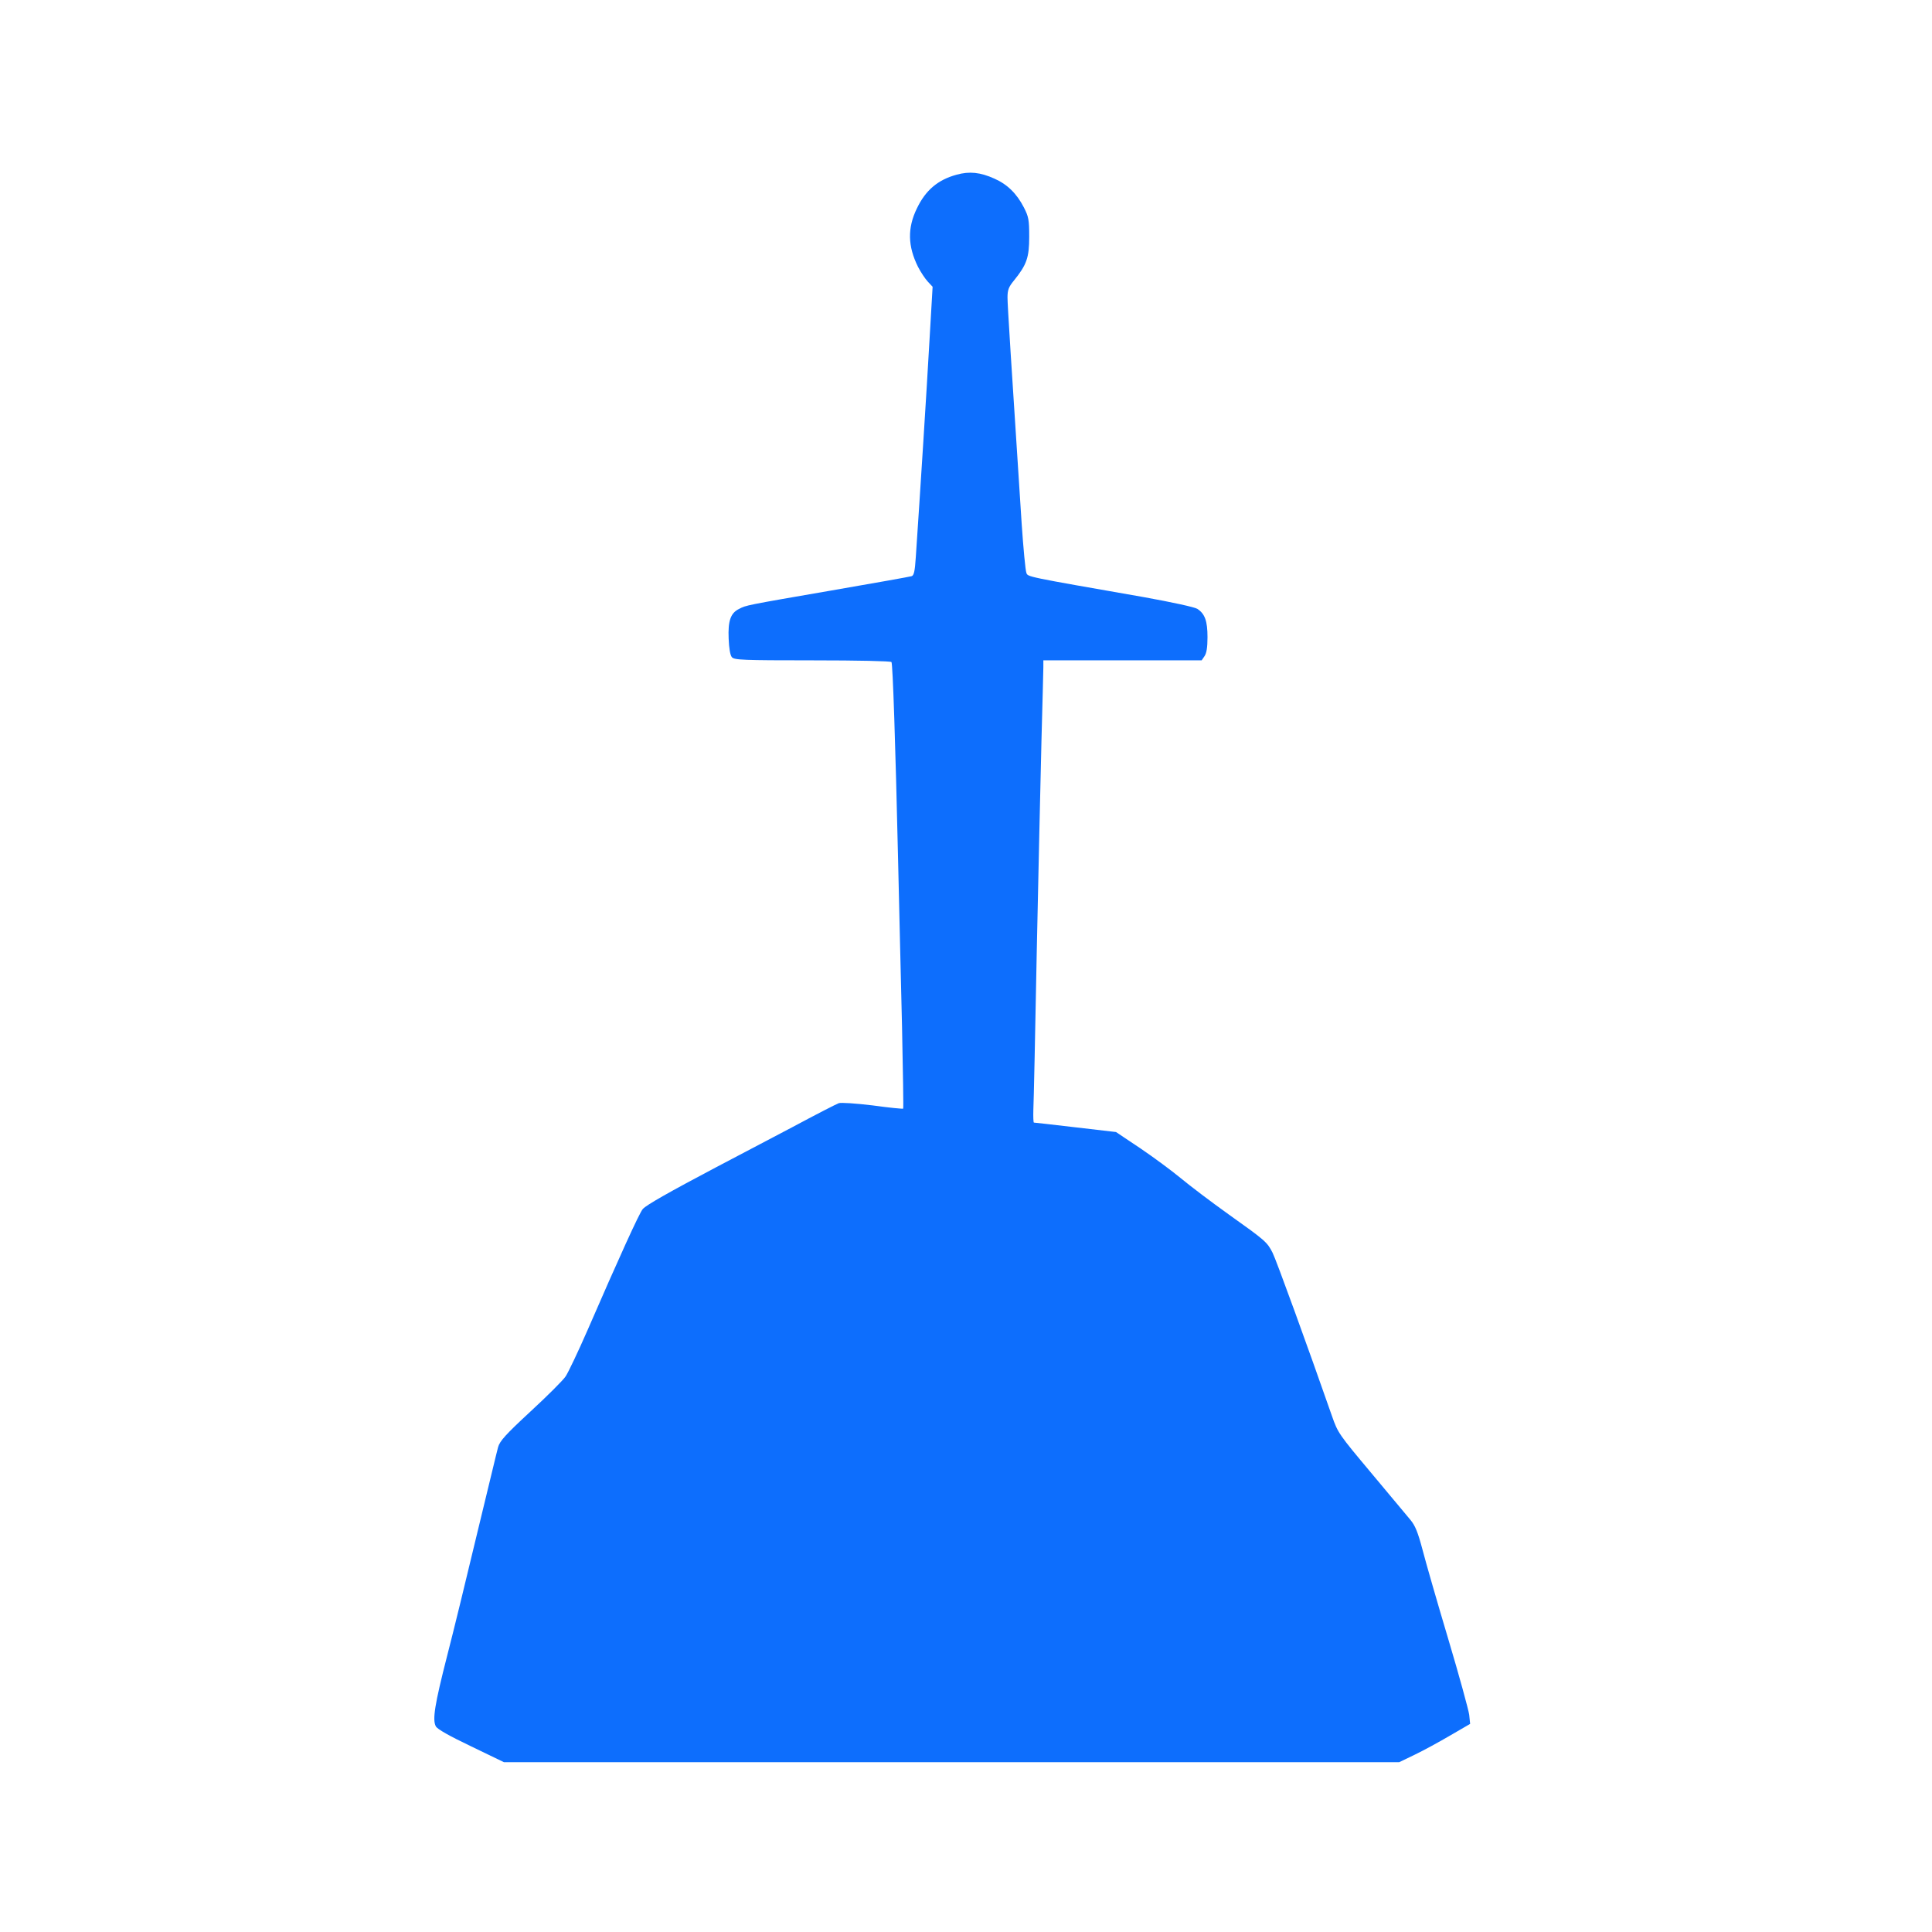
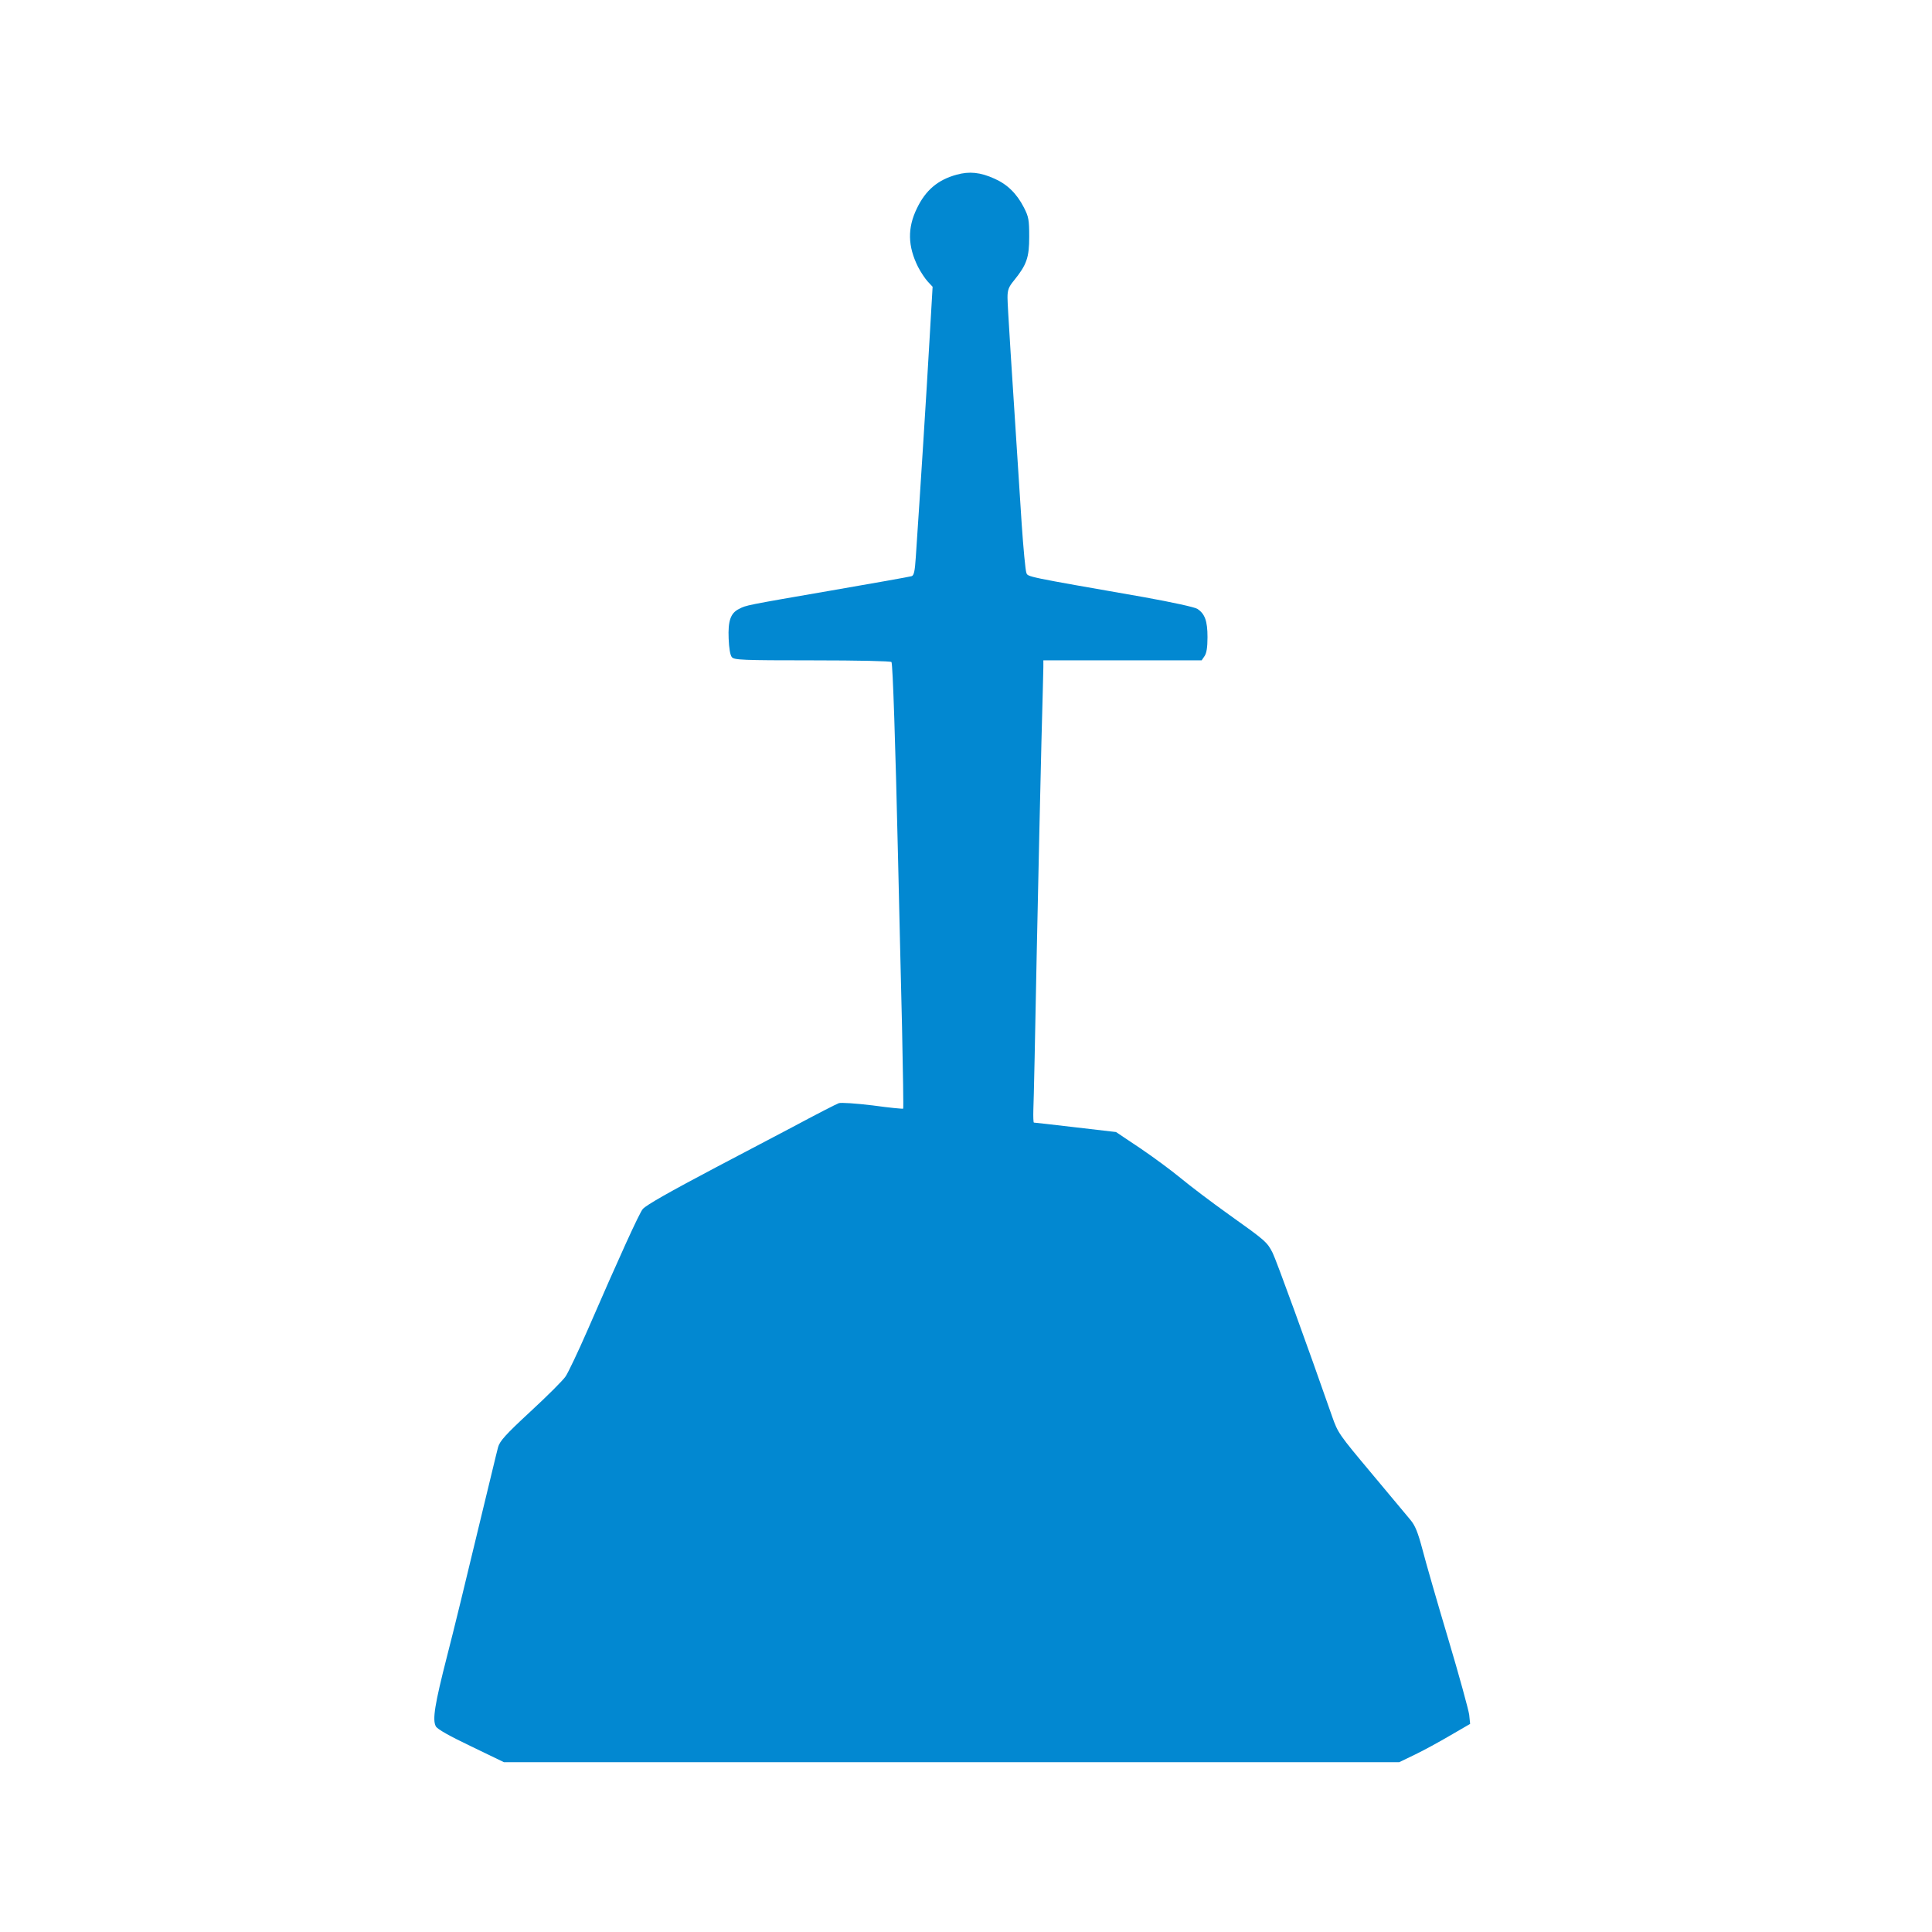
<svg xmlns="http://www.w3.org/2000/svg" version="1.0" width="1024pt" height="1024pt" viewBox="0 0 1024 1024" preserveAspectRatio="xMidYMid meet">
-   <g transform="translate(0,1024) scale(0.1,-0.1)" fill="#0d6efd" stroke="none">
+   <g transform="translate(0,1024) scale(0.1,-0.1)" fill="#0288d1" stroke="none">
    <path d="M5070 9314 c-99 -27 -164 -82 -210 -178 -51 -104 -49 -201 6 -311 14 -27 37 -62 51 -77 l26 -28 -17 -292 c-14 -250 -49 -800 -72 -1140 -5 -77 -10 -99 -23 -102 -9 -3 -200 -37 -426 -76 -458 -79 -450 -78 -487 -97 -46 -22 -60 -64 -56 -158 2 -50 8 -88 17 -98 12 -15 55 -17 427 -17 246 0 415 -4 419 -9 7 -12 21 -432 35 -1046 6 -253 15 -653 21 -889 5 -235 8 -430 6 -432 -2 -2 -75 5 -161 17 -91 11 -168 16 -180 12 -12 -4 -123 -61 -246 -127 -124 -65 -306 -161 -405 -213 -246 -130 -370 -200 -388 -221 -17 -18 -127 -260 -292 -640 -51 -117 -104 -228 -117 -247 -12 -19 -96 -103 -185 -185 -134 -124 -164 -158 -173 -190 -6 -21 -55 -227 -111 -457 -55 -230 -126 -522 -159 -649 -66 -258 -79 -339 -60 -374 8 -15 70 -50 187 -106 l174 -84 2373 0 2372 0 83 40 c46 22 130 68 188 102 l105 61 -5 49 c-4 27 -53 207 -111 401 -58 194 -119 406 -136 472 -25 94 -39 129 -65 160 -18 22 -112 134 -208 249 -170 203 -176 211 -207 300 -127 364 -296 829 -315 866 -29 57 -37 64 -235 205 -91 65 -203 150 -250 189 -47 39 -144 111 -215 159 l-130 87 -215 25 c-118 14 -217 25 -220 25 -3 0 -4 30 -3 68 2 37 10 414 18 837 9 424 20 928 25 1120 5 193 10 367 10 388 l0 37 419 0 420 0 15 22 c11 16 16 46 16 101 0 86 -14 124 -54 150 -14 9 -133 35 -283 62 -629 110 -615 107 -623 129 -5 12 -16 129 -25 261 -56 860 -75 1156 -75 1198 0 40 6 56 34 90 68 84 81 122 81 232 0 90 -3 106 -28 155 -38 74 -88 123 -156 153 -75 34 -133 40 -201 21z" />
  </g>
</svg>
